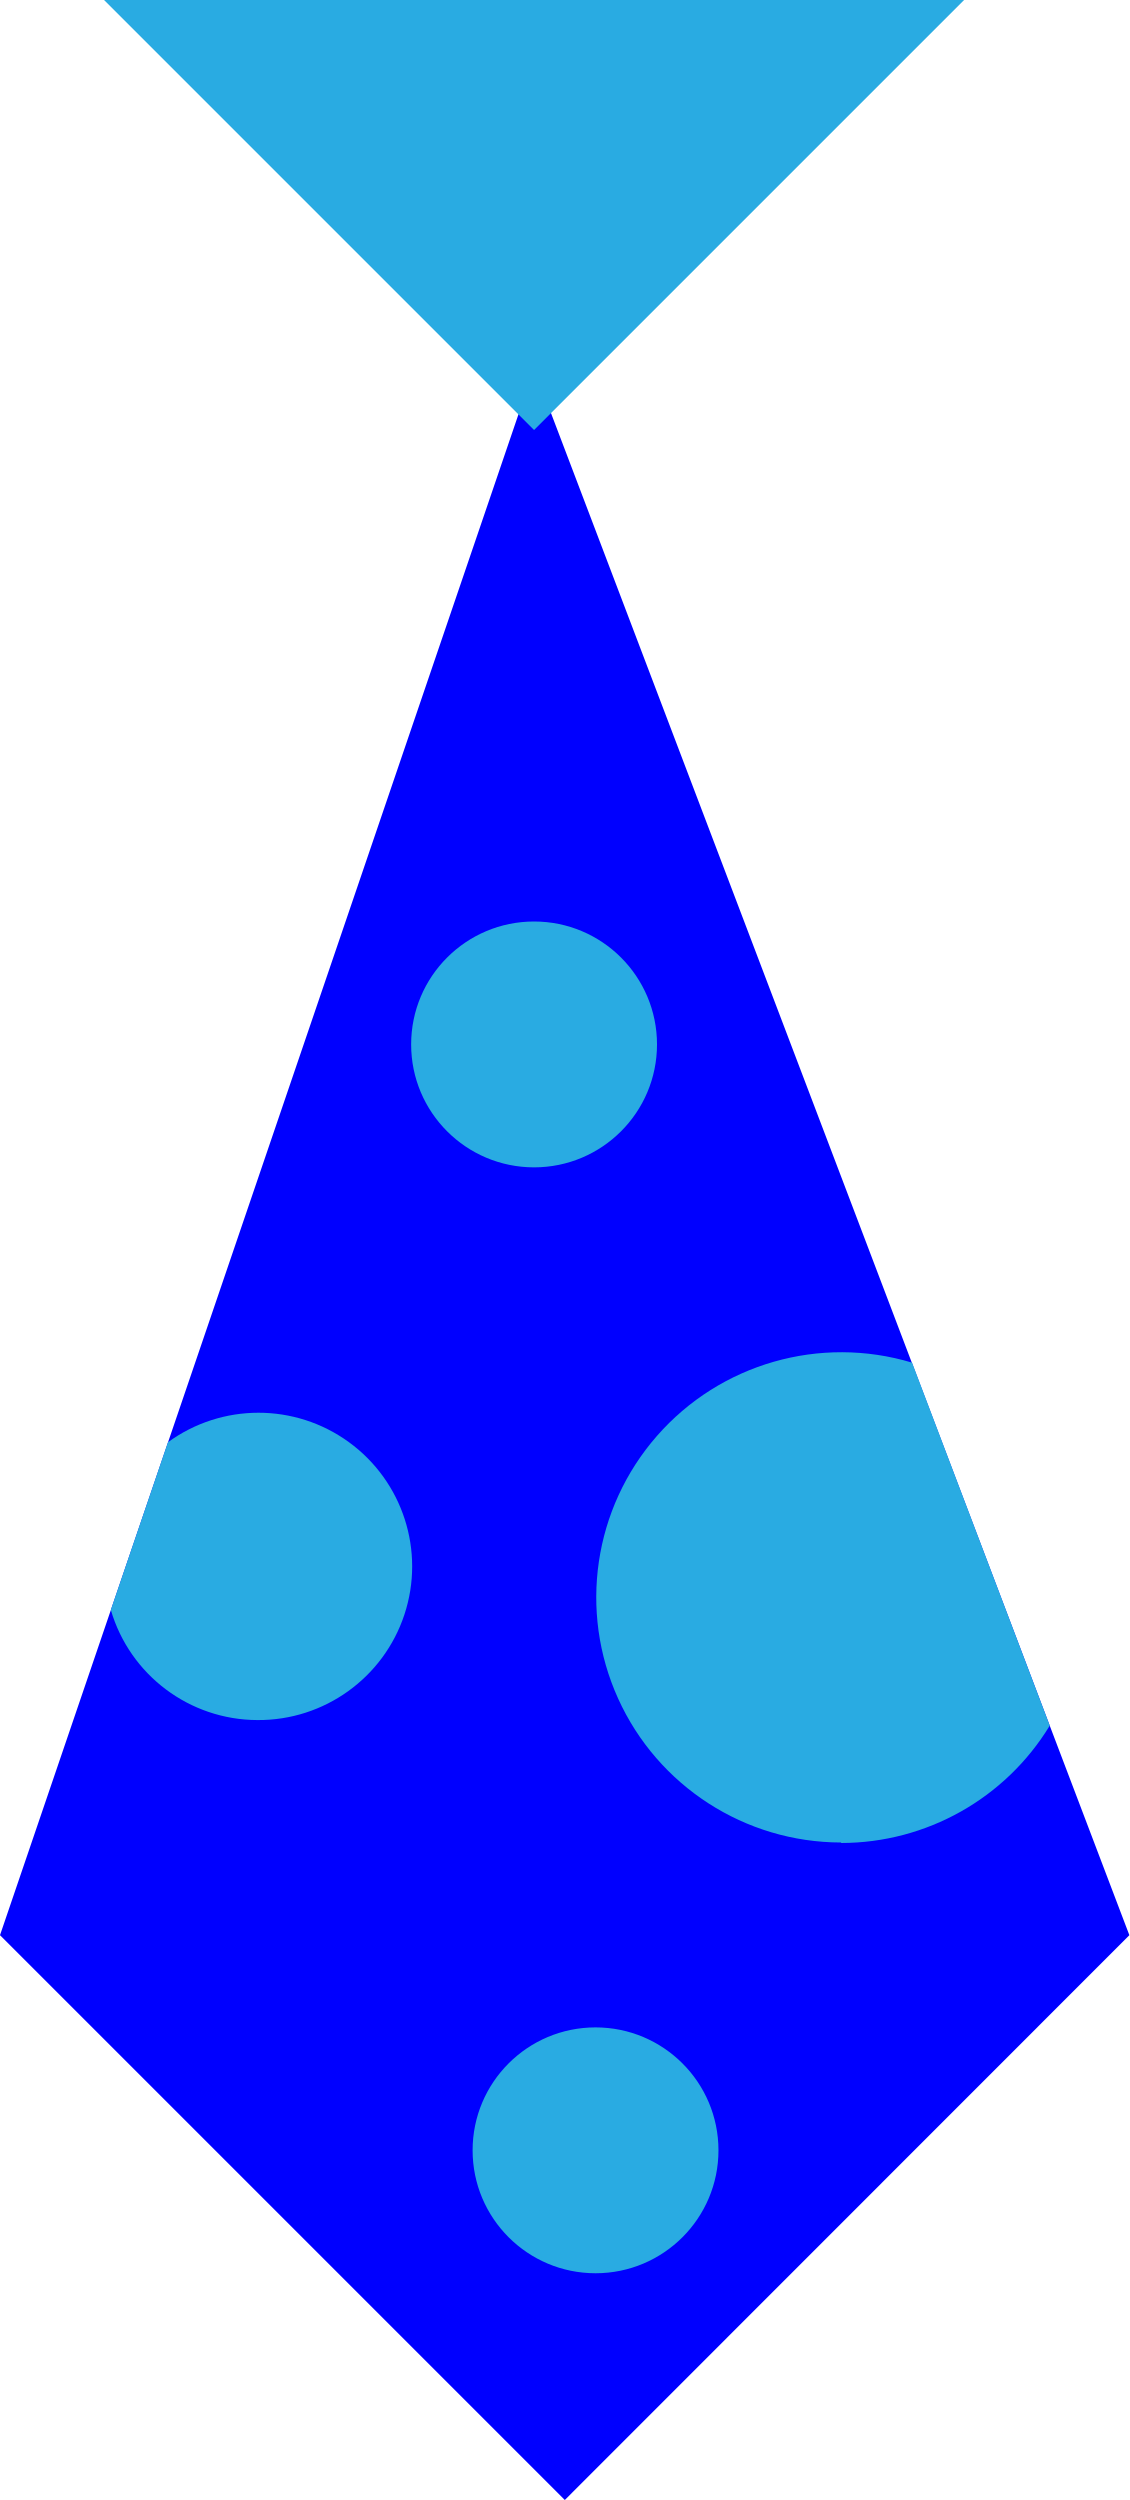
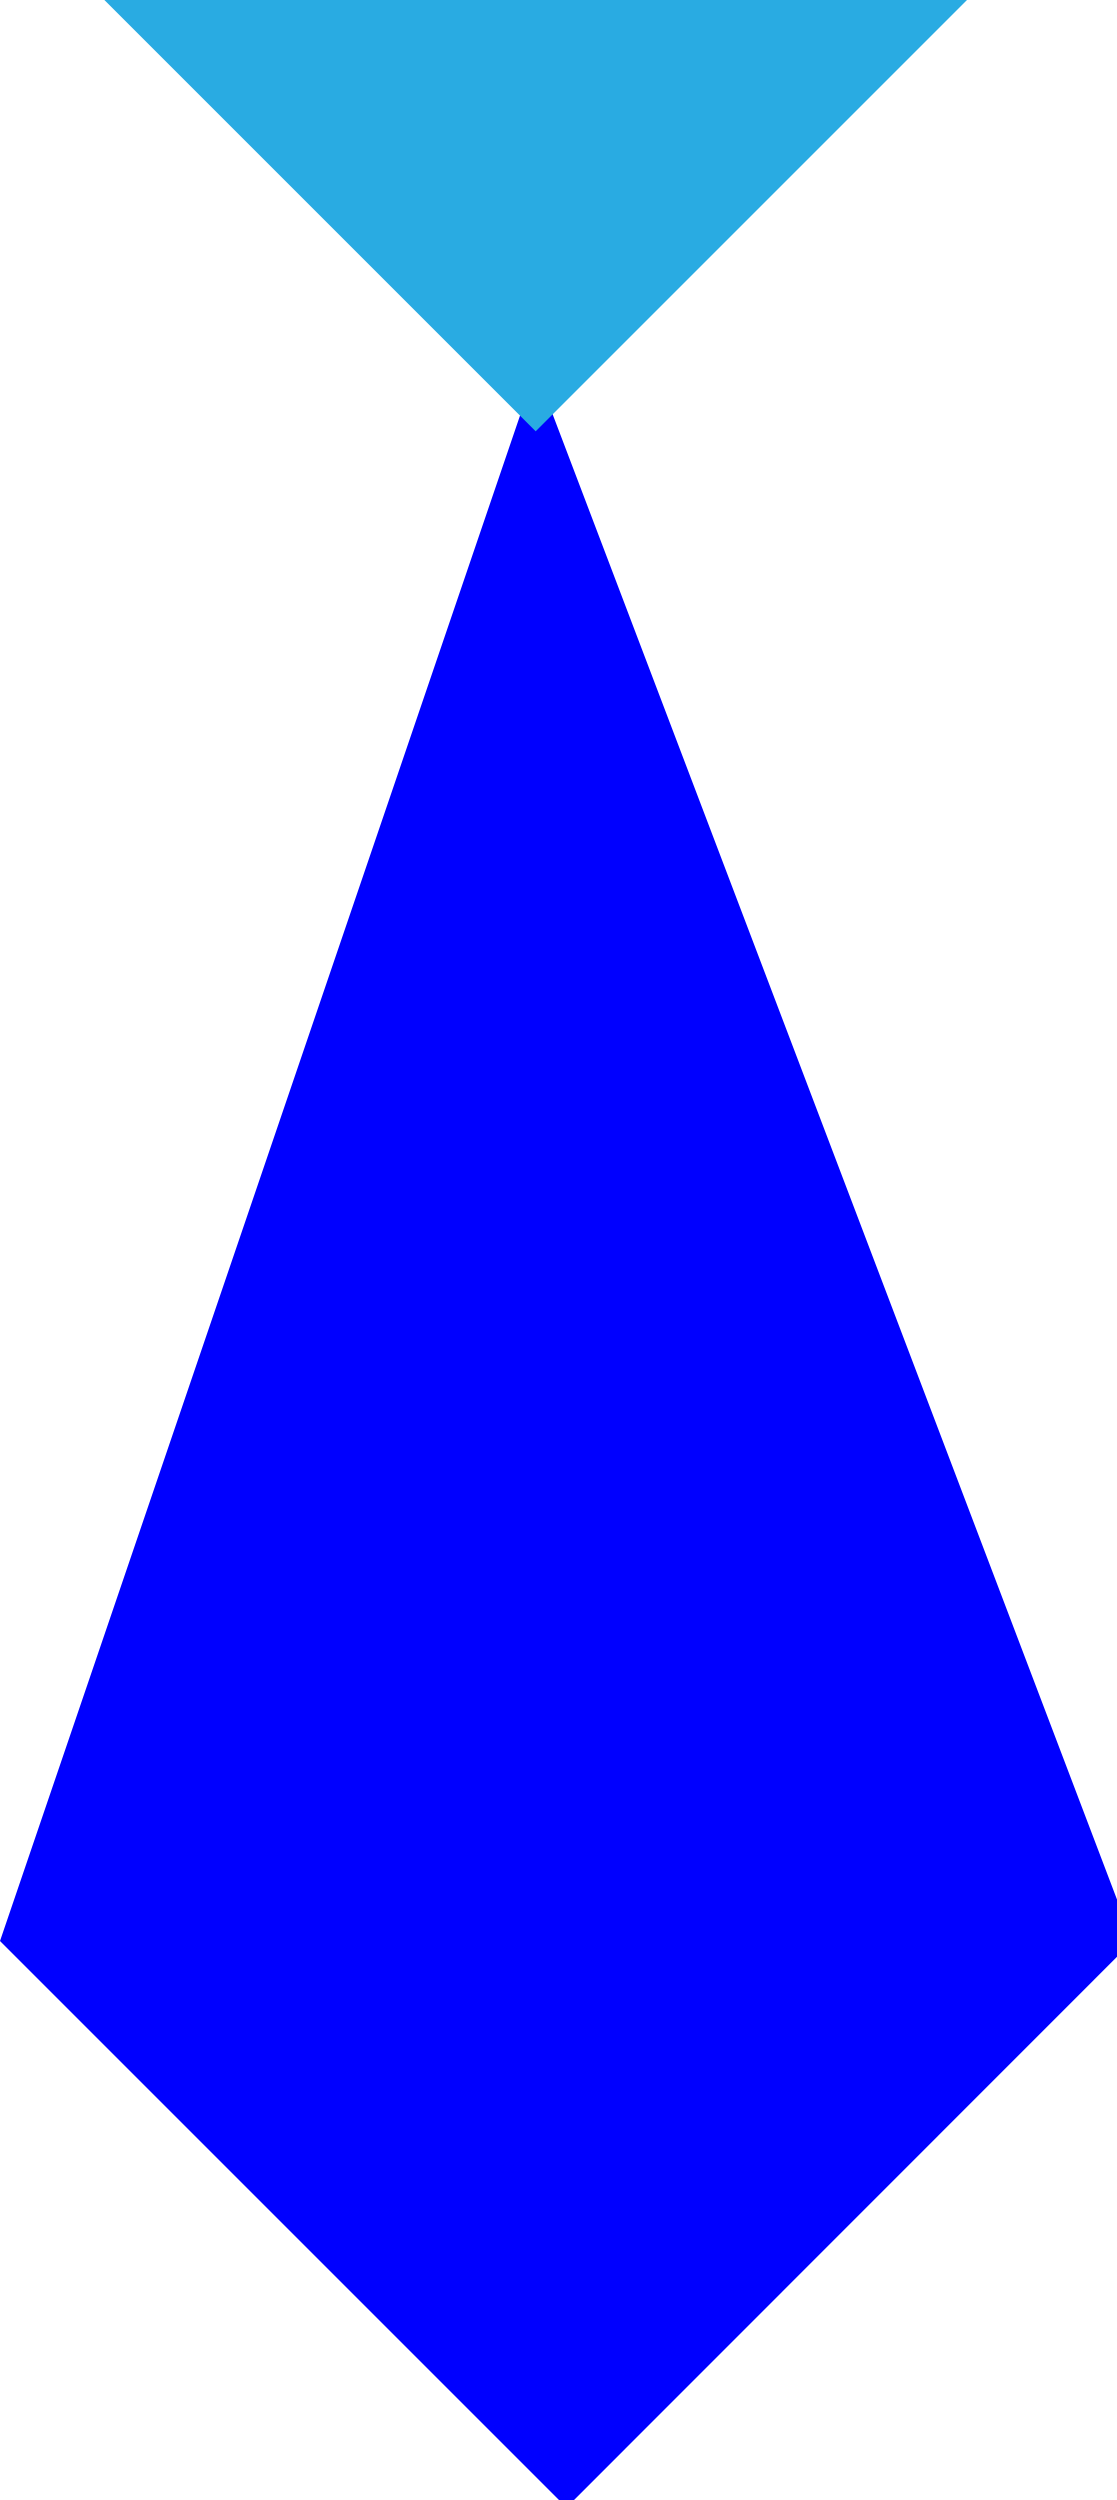
- <svg xmlns="http://www.w3.org/2000/svg" viewBox="0 0 46.67 103.31">
-   <defs>
-     <style>.cls-1{fill:blue;}.cls-2{fill:#29abe2;}</style>
-   </defs>
-   <g id="Layer_2" data-name="Layer 2">
-     <g id="TIE">
-       <g id="Tie-2" data-name="Tie">
-         <polygon id="Tie-3" data-name="Tie" class="cls-1" points="46.67 79.97 23.34 103.31 0 79.97 22.07 15.23 46.67 79.97" />
-         <polygon id="Knott" class="cls-2" points="39.84 0 4.3 0 22.07 17.77 39.84 0" />
-         <circle id="top_dot" data-name="top dot" class="cls-2" cx="22.07" cy="43.16" r="5.08" />
-         <path id="left_dot" data-name="left dot" class="cls-2" d="M10.64,71.08A6.35,6.35,0,1,0,6.94,59.6L4.58,66.53A6.33,6.33,0,0,0,10.64,71.08Z" />
-         <circle id="bottom_dot" data-name="bottom dot" class="cls-2" cx="24.61" cy="88.86" r="5.08" />
-         <path id="right_dot" data-name="right dot" class="cls-2" d="M34.76,76.16a10.1,10.1,0,0,0,8.62-4.85l-5.69-15a10.13,10.13,0,1,0-2.93,19.83Z" />
+ <svg xmlns="http://www.w3.org/2000/svg" viewBox="0 0 46 103" id="el_ByuN1ewhm">
+   <style>@-webkit-keyframes el_BkHOE1gw3X_Animation{0%{opacity: 0;}40%{opacity: 1;}50%{opacity: 1;}60%{opacity: 0;}100%{opacity: 0;}}@keyframes el_BkHOE1gw3X_Animation{0%{opacity: 0;}40%{opacity: 1;}50%{opacity: 1;}60%{opacity: 0;}100%{opacity: 0;}}@-webkit-keyframes el_HJ8u4Jevnm_Animation{0%{opacity: 0;}30%{opacity: 1;}50%{opacity: 1;}70%{opacity: 0;}100%{opacity: 0;}}@keyframes el_HJ8u4Jevnm_Animation{0%{opacity: 0;}30%{opacity: 1;}50%{opacity: 1;}70%{opacity: 0;}100%{opacity: 0;}}@-webkit-keyframes el_HyOd4ygwnX_Animation{0%{opacity: 0;}20%{opacity: 1;}50%{opacity: 1;}80%{opacity: 0;}100%{opacity: 0;}}@keyframes el_HyOd4ygwnX_Animation{0%{opacity: 0;}20%{opacity: 1;}50%{opacity: 1;}80%{opacity: 0;}100%{opacity: 0;}}@-webkit-keyframes el_HkPO4klPhX_Animation{0%{opacity: 0;}10%{opacity: 1;}50%{opacity: 1;}90%{opacity: 0;}100%{opacity: 0;}}@keyframes el_HkPO4klPhX_Animation{0%{opacity: 0;}10%{opacity: 1;}50%{opacity: 1;}90%{opacity: 0;}100%{opacity: 0;}}#el_ByuN1ewhm *{-webkit-animation-duration: 2s;animation-duration: 2s;-webkit-animation-iteration-count: infinite;animation-iteration-count: infinite;-webkit-animation-timing-function: cubic-bezier(0, 0, 1, 1);animation-timing-function: cubic-bezier(0, 0, 1, 1);}#el_S17dVyxPnQ{fill: blue;}#el_SyVuEkxwnX{fill: #29abe2;}#el_BkHOE1gw3X{fill: #29abe2;-webkit-animation-name: el_BkHOE1gw3X_Animation;animation-name: el_BkHOE1gw3X_Animation;opacity: 0;}#el_HJ8u4Jevnm{fill: #29abe2;-webkit-animation-name: el_HJ8u4Jevnm_Animation;animation-name: el_HJ8u4Jevnm_Animation;opacity: 0;}#el_HkPO4klPhX{fill: #29abe2;-webkit-animation-name: el_HkPO4klPhX_Animation;animation-name: el_HkPO4klPhX_Animation;opacity: 0;}#el_HyOd4ygwnX{fill: #29abe2;-webkit-animation-name: el_HyOd4ygwnX_Animation;animation-name: el_HyOd4ygwnX_Animation;opacity: 0;}</style>
+   <defs />
+   <g id="el_r1lOE1ewnQ" data-name="Layer 2">
+     <g id="el_rJbO41gD37">
+       <g id="el_HkGdNJeDnX" data-name="Tie">
+         <polygon id="el_S17dVyxPnQ" data-name="Tie" points="46.67 79.97 23.34 103.31 0 79.97 22.07 15.23 46.67 79.97" />
+         <polygon id="el_SyVuEkxwnX" points="39.84 0 4.3 0 22.07 17.77 39.84 0" />
+         <circle id="el_BkHOE1gw3X" data-name="top dot" cx="22.07" cy="43.16" r="5.08" />
+         <path id="el_HJ8u4Jevnm" data-name="left dot" d="M10.64,71.08A6.35,6.35,0,1,0,6.94,59.6L4.58,66.53A6.33,6.33,0,0,0,10.64,71.08Z" />
+         <circle id="el_HkPO4klPhX" data-name="bottom dot" cx="24.61" cy="88.86" r="5.08" />
+         <path id="el_HyOd4ygwnX" data-name="right dot" d="M34.76,76.16a10.1,10.1,0,0,0,8.62-4.85l-5.69-15a10.13,10.13,0,1,0-2.93,19.83Z" />
      </g>
    </g>
  </g>
</svg>
